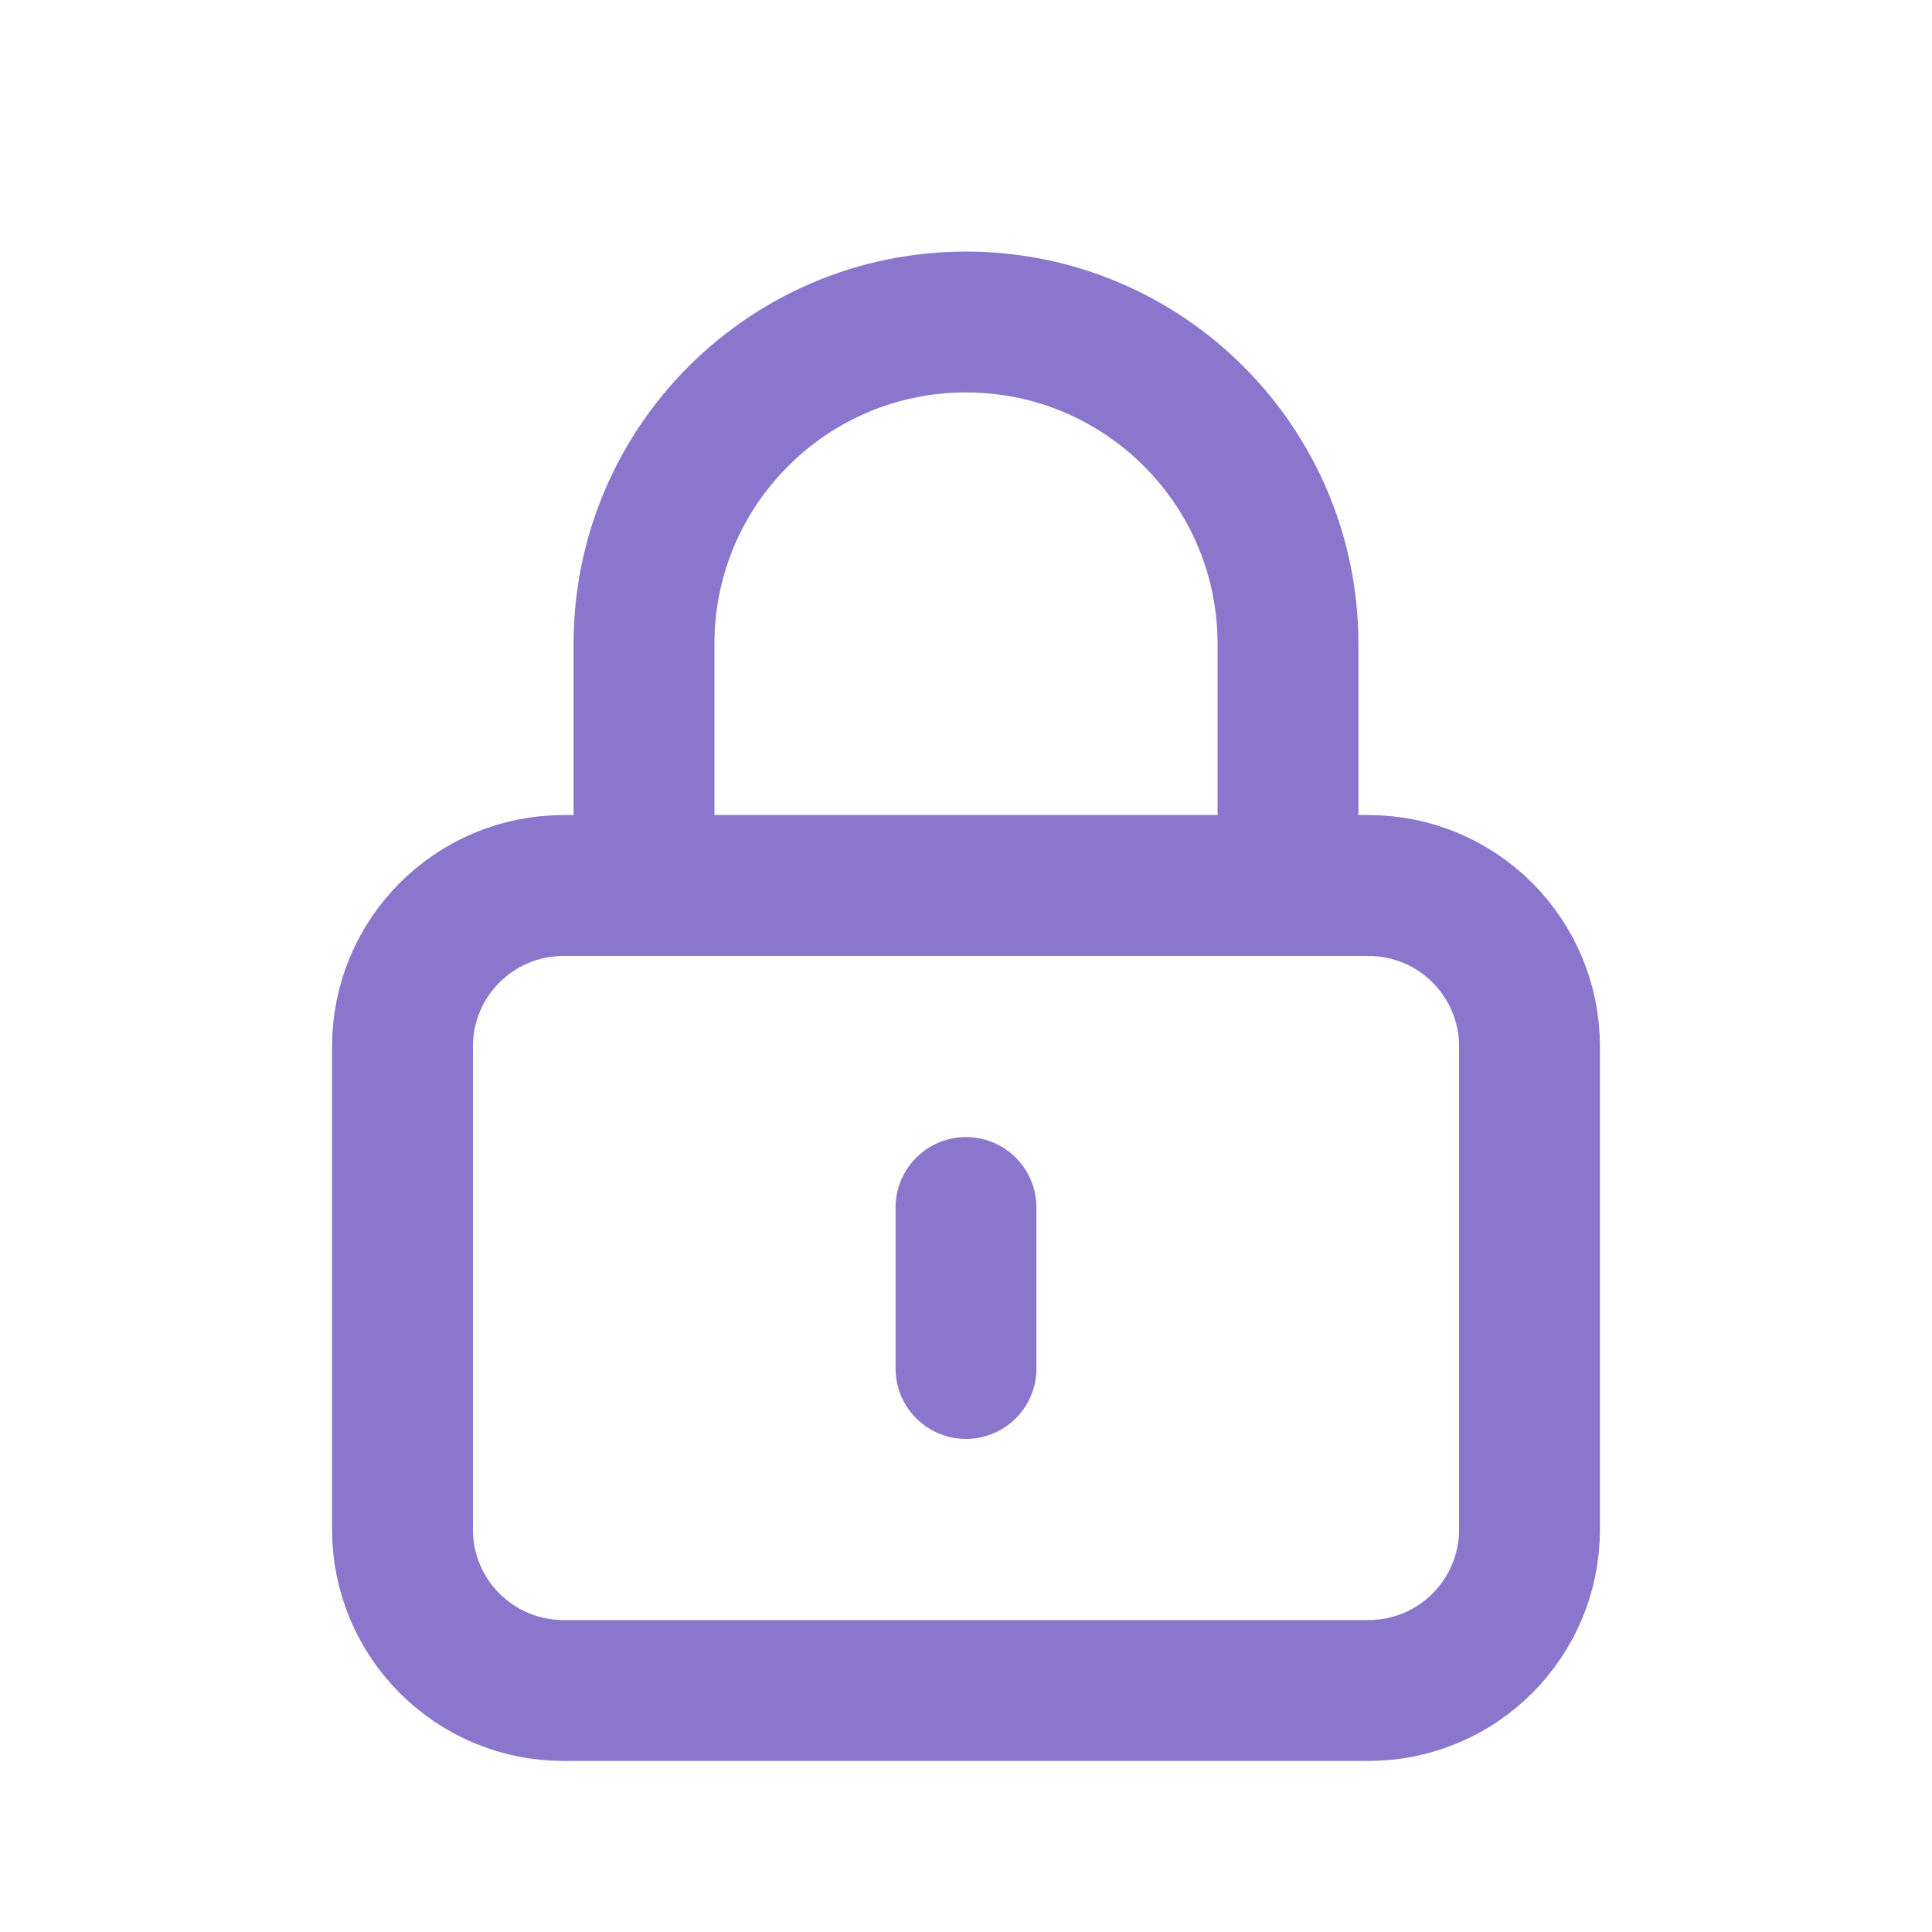
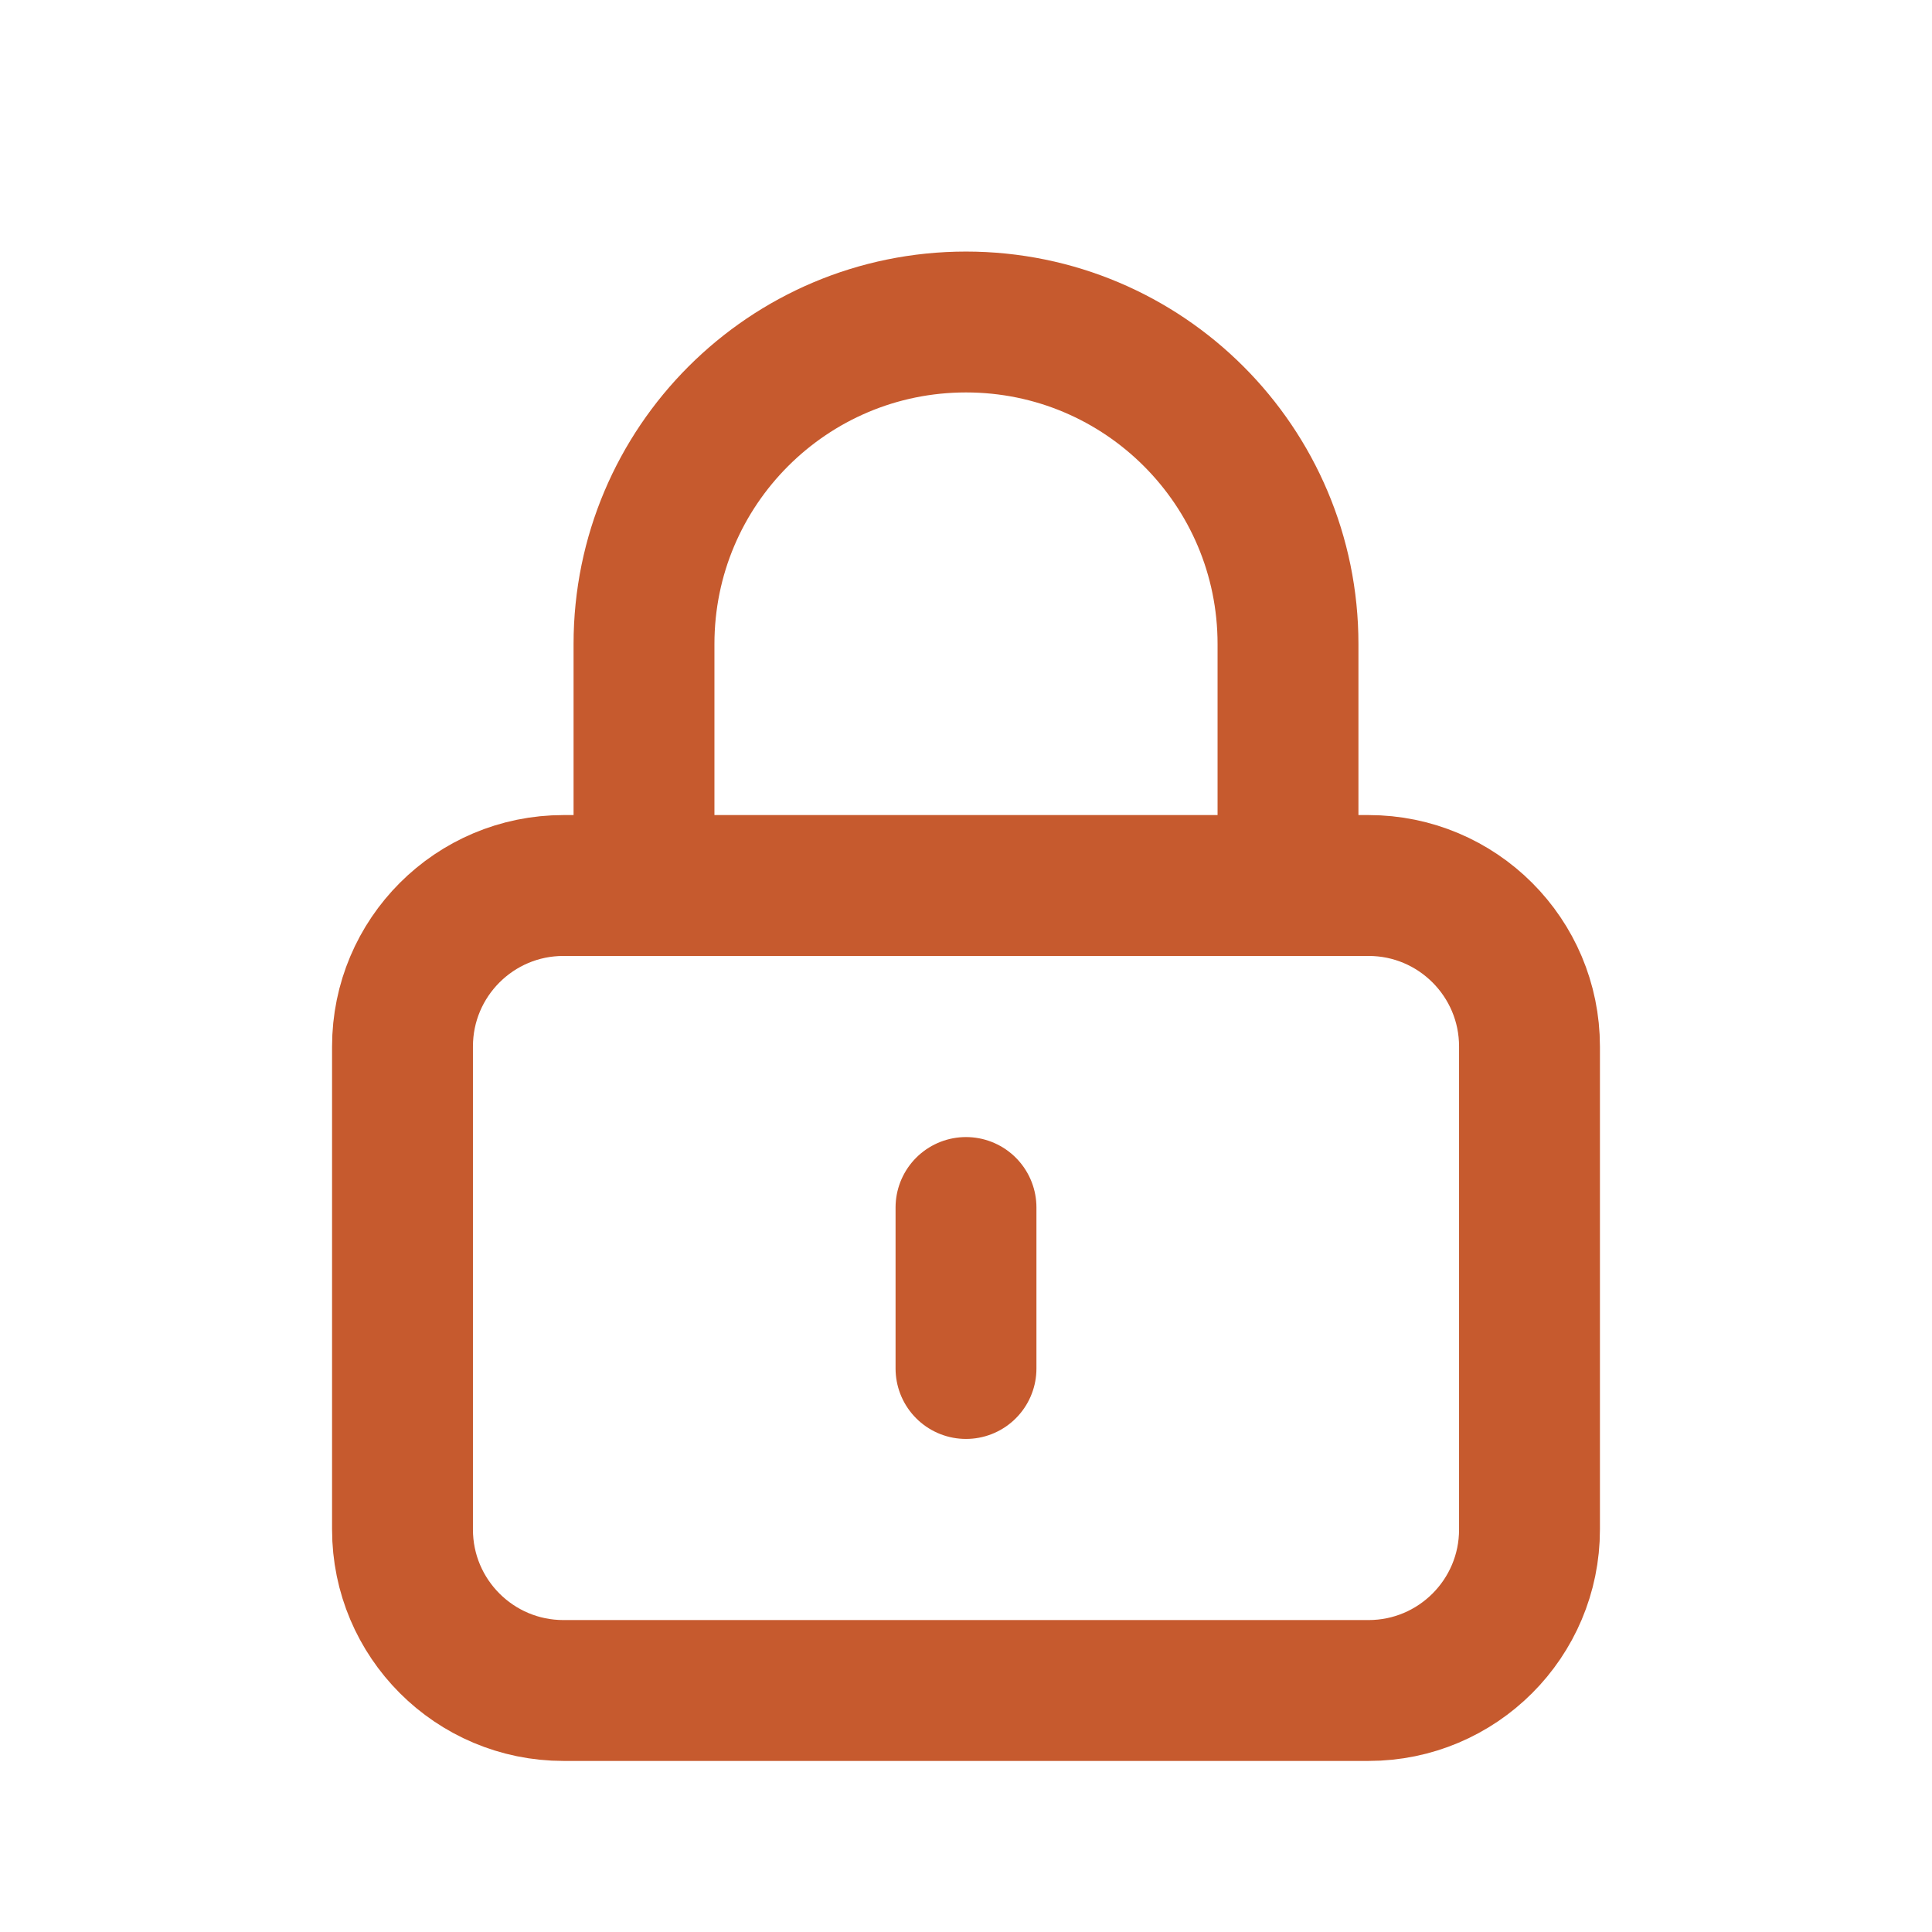
- <svg xmlns="http://www.w3.org/2000/svg" width="20" height="20" viewBox="0 0 24 24" fill="none" stroke="#8A76CC" stroke-width="1.75" stroke-linecap="round" stroke-linejoin="round">
+ <svg xmlns="http://www.w3.org/2000/svg" width="20" height="20" viewBox="0 0 24 24" fill="none" stroke="#C65A2E" stroke-width="1.75" stroke-linecap="round" stroke-linejoin="round">
  <rect x="5" y="11" width="14" height="10" rx="2" />
  <path d="M8 11V8a4 4 0 0 1 8 0v3" />
  <path d="M12 15v2" />
</svg>
